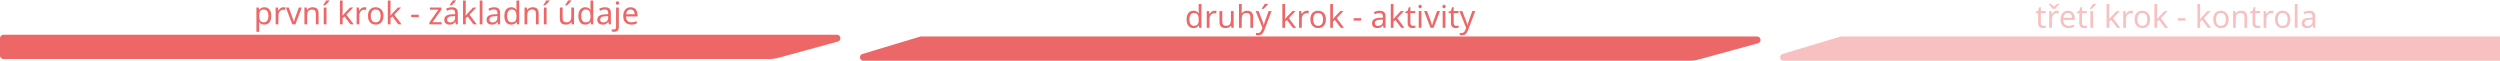
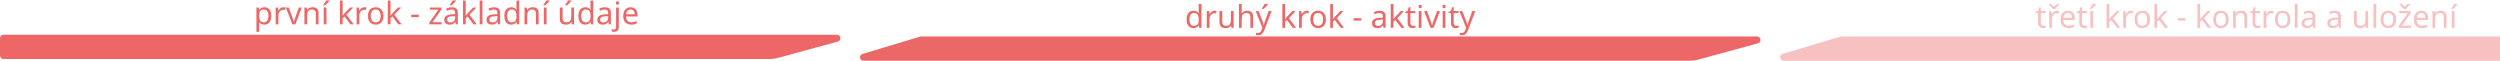
<svg xmlns="http://www.w3.org/2000/svg" width="1440px" height="35px" viewBox="0 0 1440 35" version="1.1">
  <g id="Page-1-Copy-4" stroke="none" stroke-width="1" fill="none" fill-rule="evenodd">
    <g id="Druhy-krok" transform="translate(0, -305)" fill="#E94B4B">
      <g id="Group-9" transform="translate(0, 301)">
        <text id="druhý-krok---aktivit" fill-opacity="0.84" font-family="EuclidCircularB" font-size="18" font-weight="400">
          <tspan x="682.495" y="20">druhý krok - aktivity</tspan>
        </text>
        <text id="třetí-krok---kontrol" font-family="EuclidCircularB" font-size="18" font-weight="400" fill-opacity="0.34">
-           <tspan x="1172.298" y="20">třetí krok - kontrola</tspan>
+           <tspan x="1172.298" y="20">třetí krok - kontrola a uložení</tspan>
        </text>
        <text id="První-krok---základn" fill-opacity="0.84" font-family="EuclidCircularB" font-size="18" font-weight="400">
          <tspan x="146.175" y="18">první krok - základní údaje</tspan>
        </text>
        <path d="M530.573,25 L1012.081,25 C1013.186,25 1014.081,25.895 1014.081,27 C1014.081,27.901 1013.478,28.691 1012.609,28.929 L978.362,38.292 C976.643,38.762 974.87,39 973.088,39 L497.346,39 C496.242,39 495.346,38.105 495.346,37 C495.346,36.117 495.925,35.339 496.77,35.085 L529.997,25.085 C530.184,25.029 530.378,25 530.573,25 Z" id="Rectangle" fill-opacity="0.84" />
        <path d="M2,24 L482.085,24 C483.19,24 484.085,24.895 484.085,26 C484.085,26.902 483.482,27.692 482.612,27.929 L448.343,37.293 C446.625,37.762 444.852,38 443.072,38 L2,38 C0.895,38 -2.62380273e-16,37.105 -8.8817842e-16,36 L-3.55271368e-15,26 C-3.68798443e-15,24.895 0.895,24 2,24 Z" id="Rectangle" fill-opacity="0.843" />
        <path d="M1060.573,25 L1542.081,25 C1543.186,25 1544.081,25.895 1544.081,27 C1544.081,27.901 1543.478,28.691 1542.609,28.929 L1508.362,38.292 C1506.643,38.762 1504.87,39 1503.088,39 L1027.346,39 C1026.242,39 1025.346,38.105 1025.346,37 C1025.346,36.117 1025.925,35.339 1026.77,35.085 L1059.997,25.085 C1060.184,25.029 1060.378,25 1060.573,25 Z" id="Rectangle" fill-opacity="0.34" />
      </g>
    </g>
  </g>
</svg>
